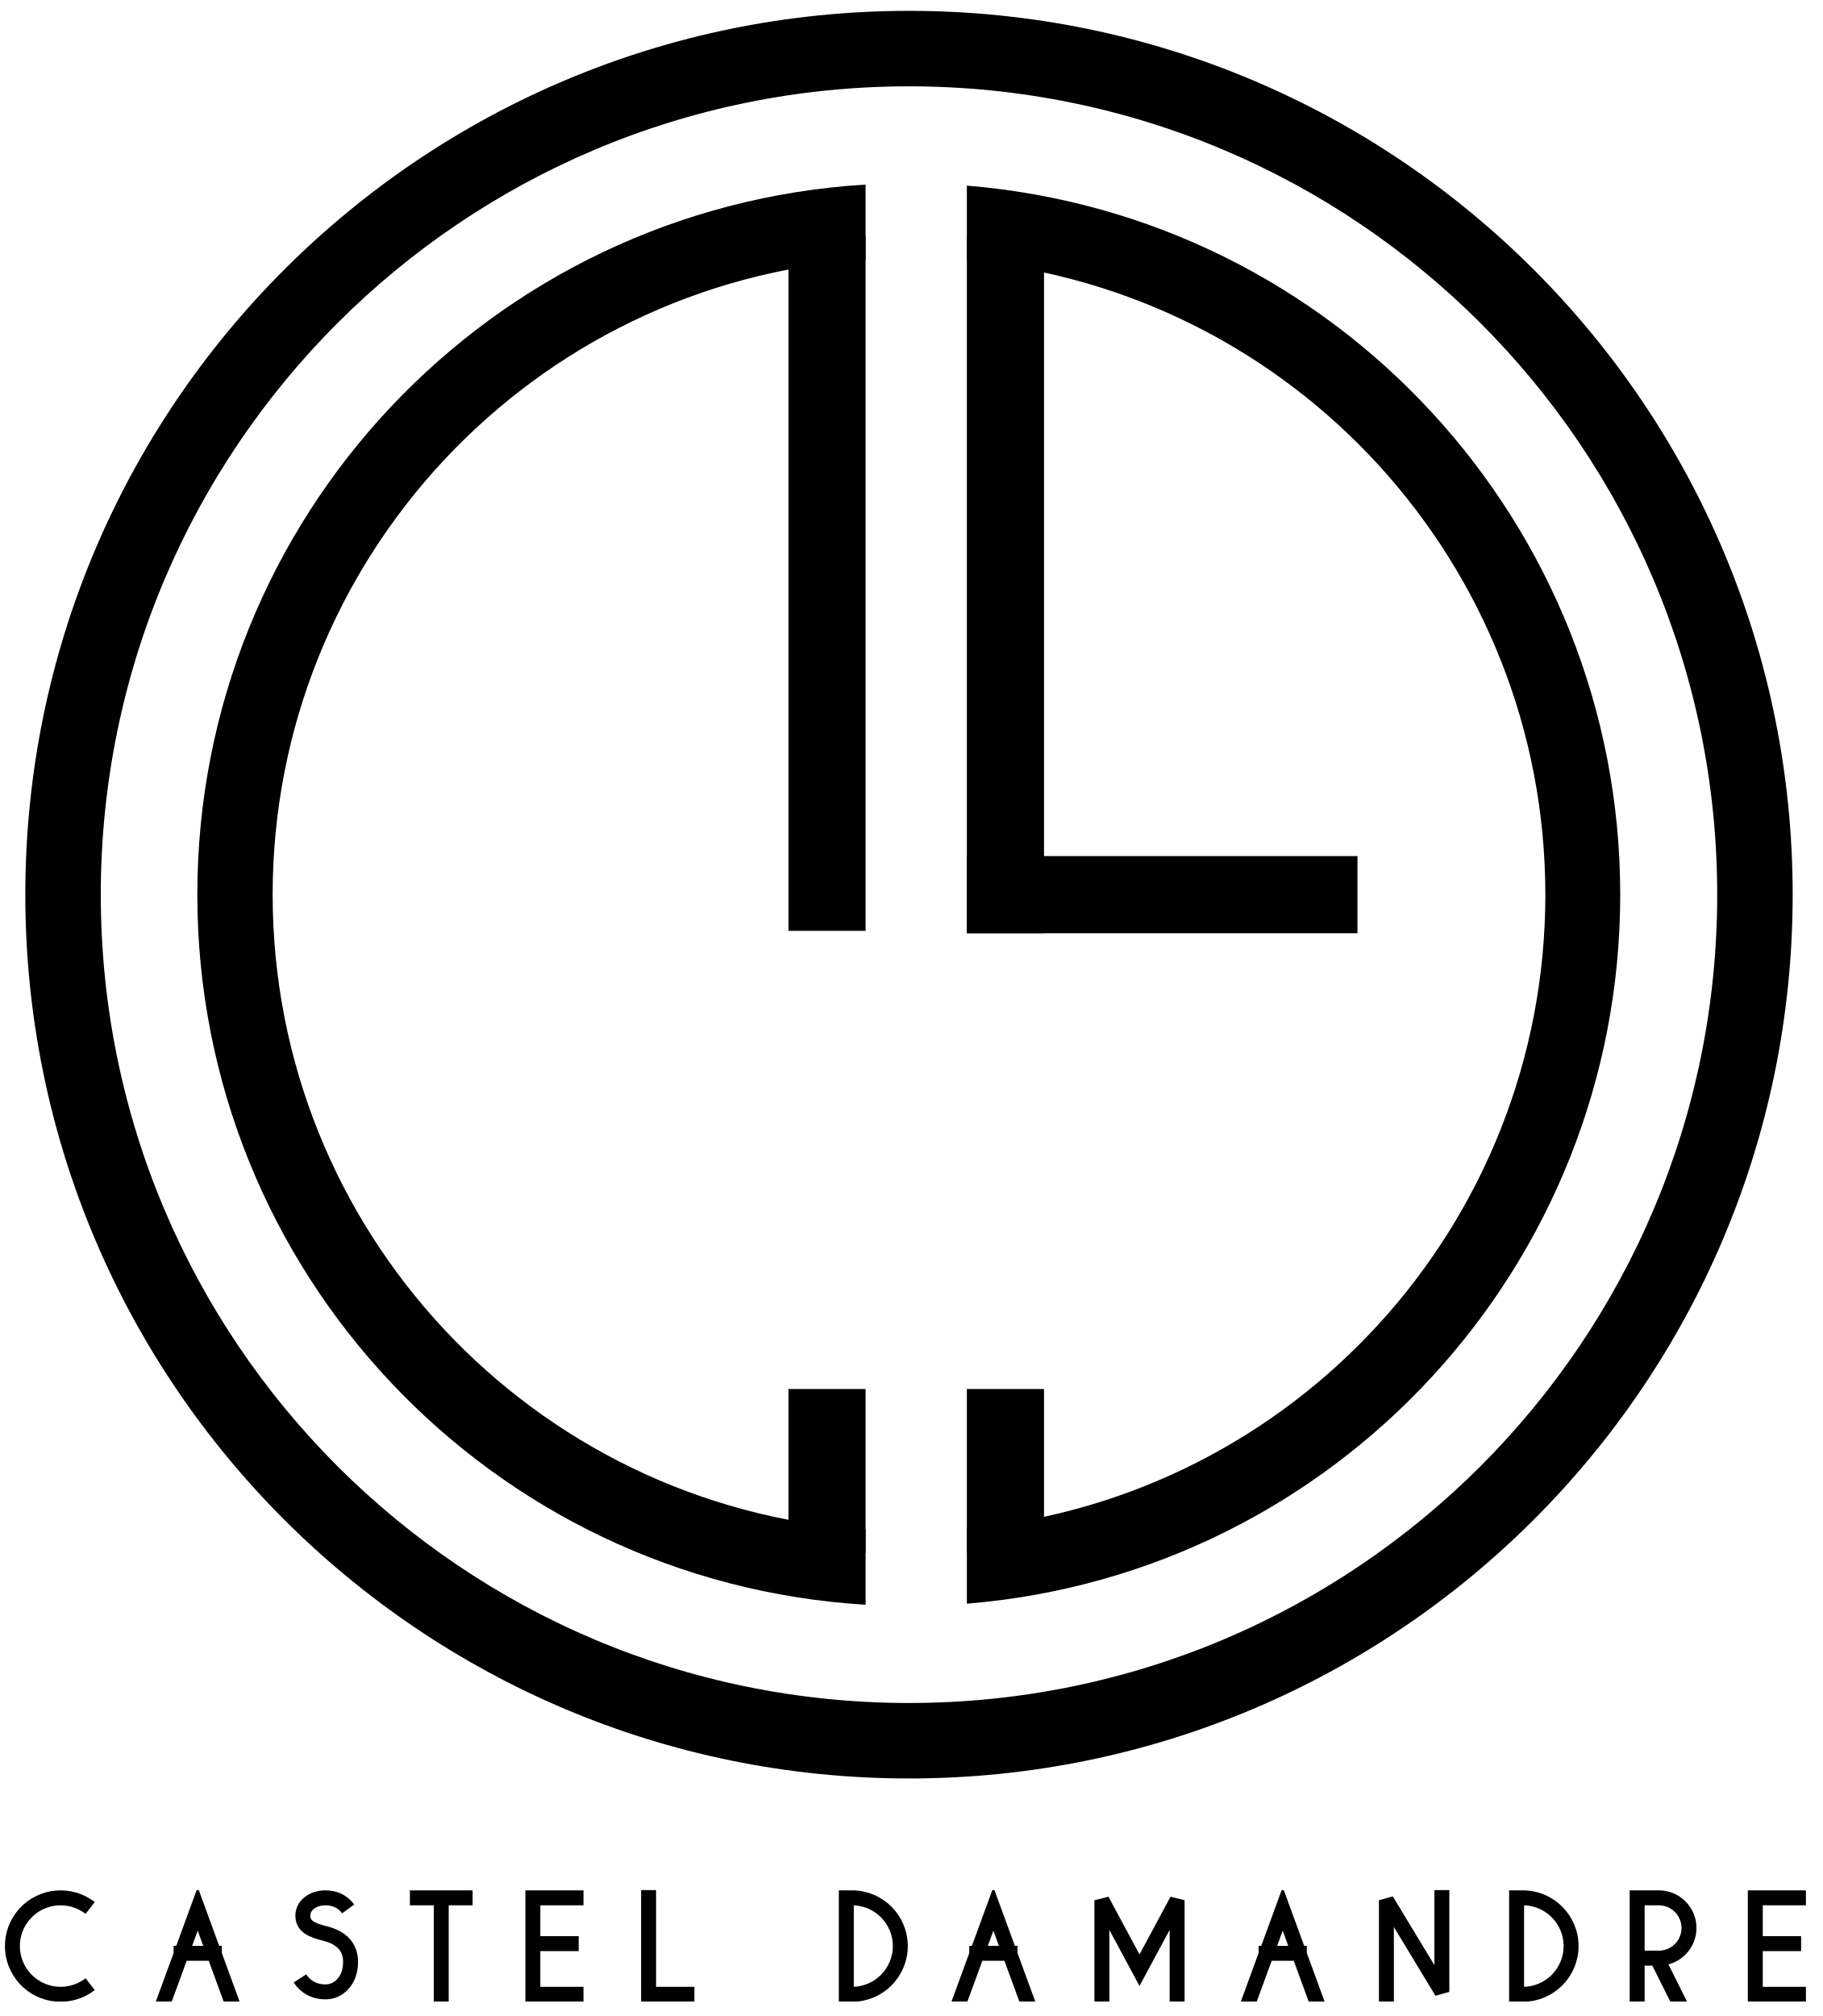
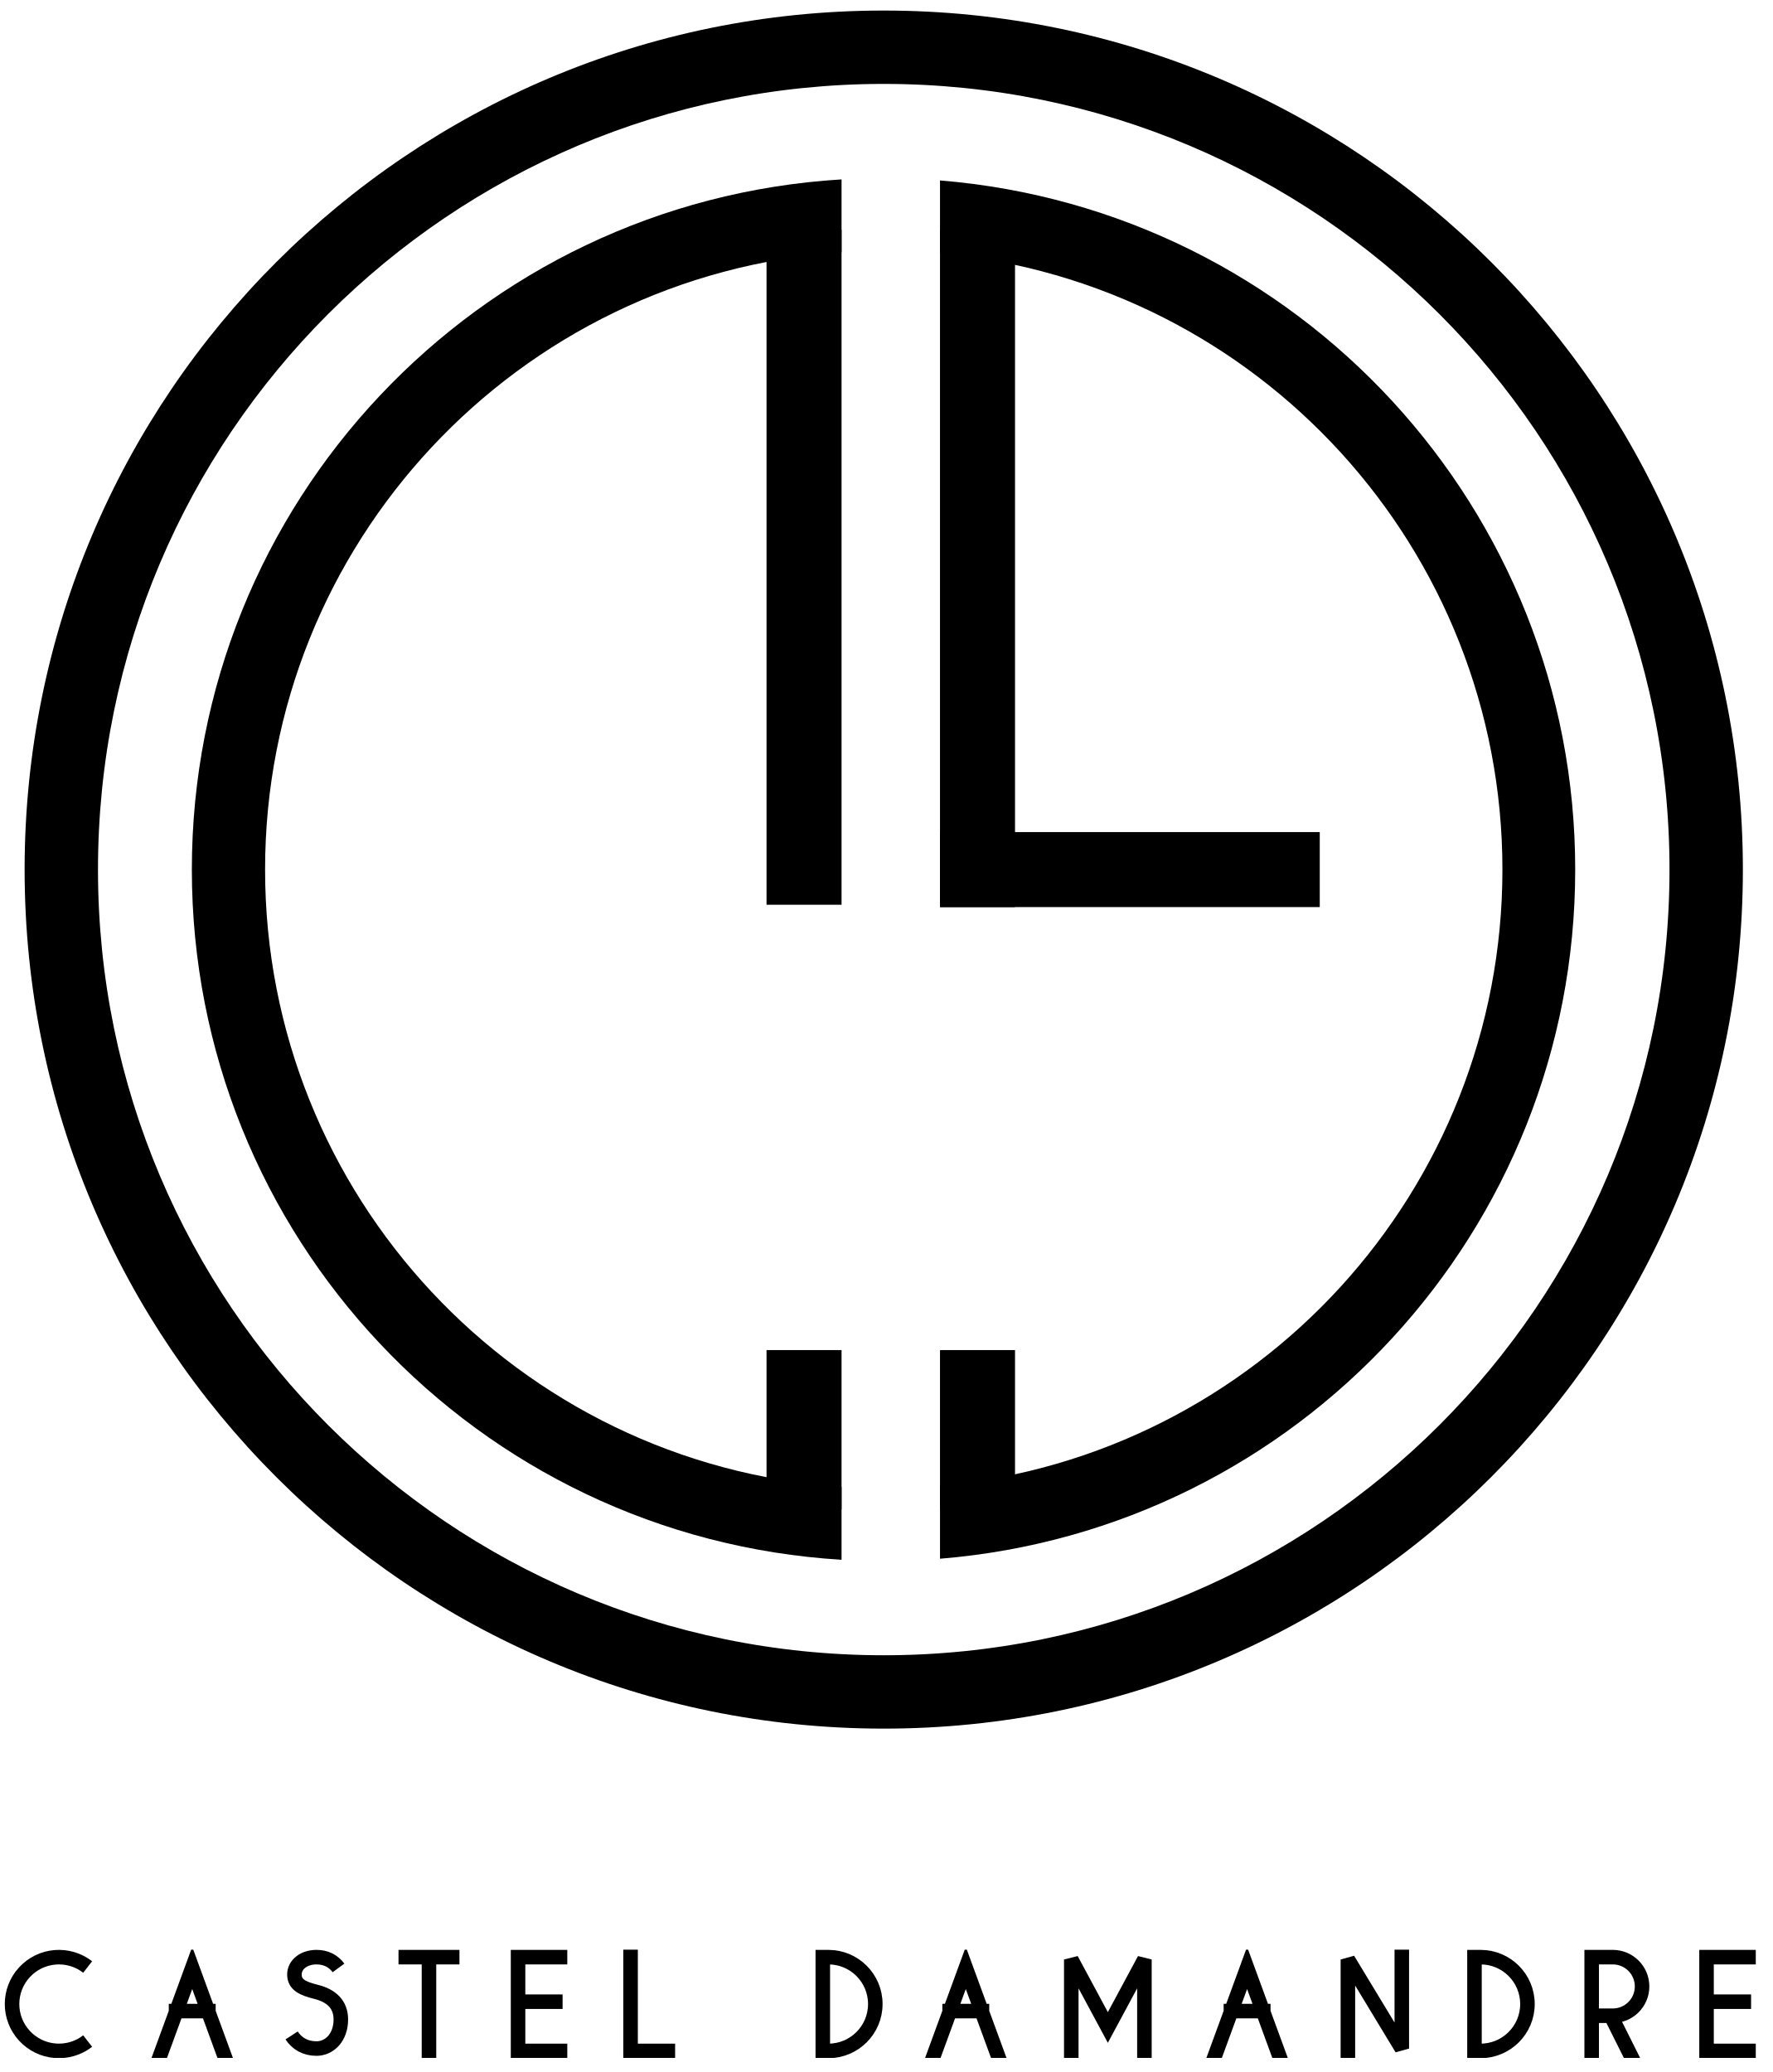
- <svg xmlns="http://www.w3.org/2000/svg" viewBox="48 46 378 418">
+ <svg xmlns="http://www.w3.org/2000/svg" viewBox="48 46 378 442">
  <defs>
    <clipPath id="cd-cap">
      <rect x="40" y="437.9" width="400" height="23.1" />
    </clipPath>
  </defs>
  <g fill="#000">
    <path d="M53.25 231.5A183.25 183.25 0 1 0 419.75 231.5A183.25 183.25 0 1 0 53.25 231.5ZM68.9 231.5A167.6 167.6 0 1 1 404.1 231.5A167.6 167.6 0 1 1 68.9 231.5Z" />
    <path d="M227.5 84.27A147.5 147.5 0 0 0 227.5 378.73L227.5 363.19A132.0 132.0 0 0 1 227.5 99.81Z" />
    <path d="M248.5 84.49A147.5 147.5 0 0 1 248.5 378.51L248.5 362.95A132.0 132.0 0 0 0 248.5 100.05Z" />
    <path d="M211.5 95H227.5V239H211.5Z" />
    <path d="M211.5 334H227.5V368H211.5Z" />
    <path d="M248.5 95H264.5V239.5H248.5Z" />
    <path d="M248.5 223.5H329.5V239.5H248.5Z" />
    <path d="M248.5 334H264.5V368H248.5Z" />
  </g>
-   <g fill="none" stroke="#000" stroke-width="3.1" stroke-linejoin="miter" stroke-miterlimit="3" clip-path="url(#cd-cap)">
+   <g transform="translate(0 24)" fill="none" stroke="#000" stroke-width="3.1" stroke-linejoin="miter" stroke-miterlimit="3" clip-path="url(#cd-cap)">
    <path d="M66.7 441.6A10 10 0 1 0 66.7 457.4" />
    <path d="M81.6 462L89 441.8 96.4 462M84 451H94" />
    <path d="M120.2 441.8C119.1 440.3 117.5 439.5 115.5 439.5C112.8 439.5 110.8 441.1 110.8 443.2C110.8 445.4 112.6 446.2 115.4 446.9C118.6 447.7 120.7 449.5 120.7 452.8C120.7 456.6 118.3 459 115.5 459C113.1 459 111.3 457.9 110.2 456.2" />
    <path d="M133 439.5H146M139.5 439.5V462" />
    <path d="M169 439.5H158.5V459.5H169M158.5 449H168" />
    <path d="M182.5 437V459.5H192" />
    <path d="M223.5 462V439.5H224.7A10 10 0 0 1 224.7 459.5H223.5" />
    <path d="M246.6 462L254 441.8 261.4 462M249 451H259" />
    <path d="M276.5 462V440L284.3 454.5 292.1 440V462" />
    <path d="M306.6 462L314 441.8 321.4 462M309 451H319" />
    <path d="M335.5 462V440L347 459V437" />
    <path d="M362.5 462V439.5H363.8A10 10 0 0 1 363.8 459.5H362.5" />
    <path d="M387.5 462V439.5H392A6.25 6.25 0 0 1 392 452H387.5M391.6 452L396.6 462" />
    <path d="M422.5 439.5H412V459.5H422.5M412 449H421.5" />
  </g>
</svg>
